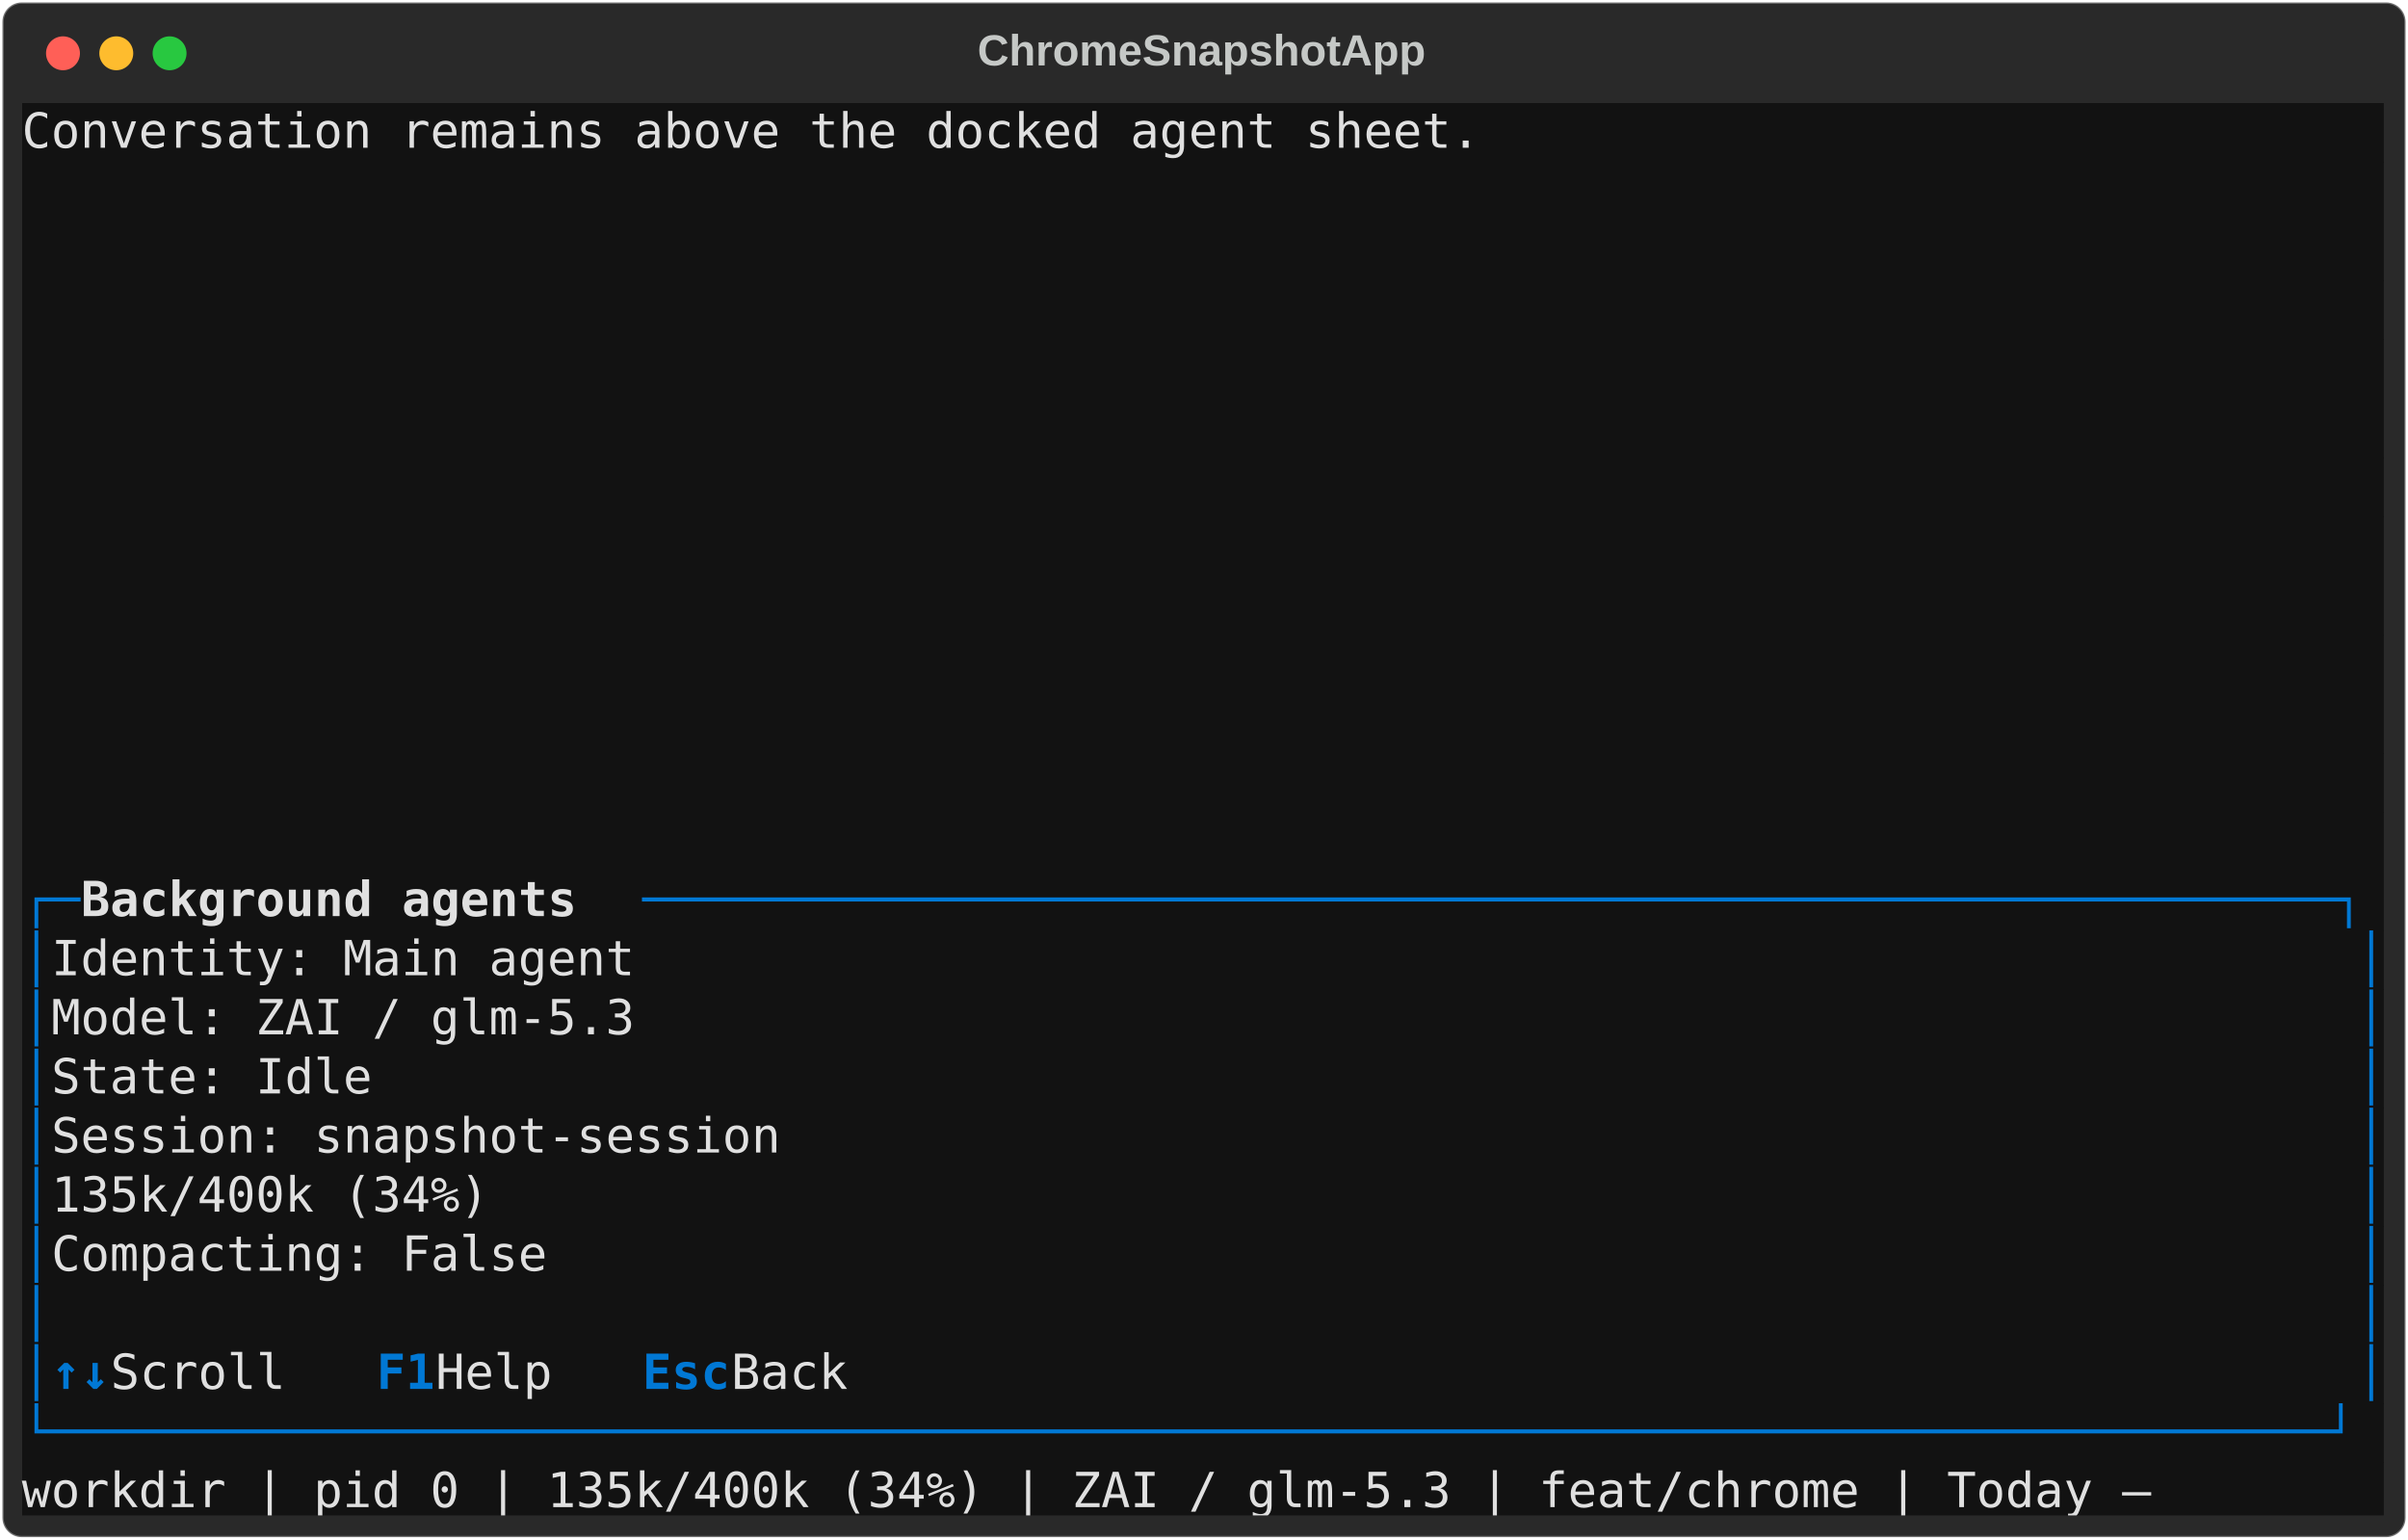
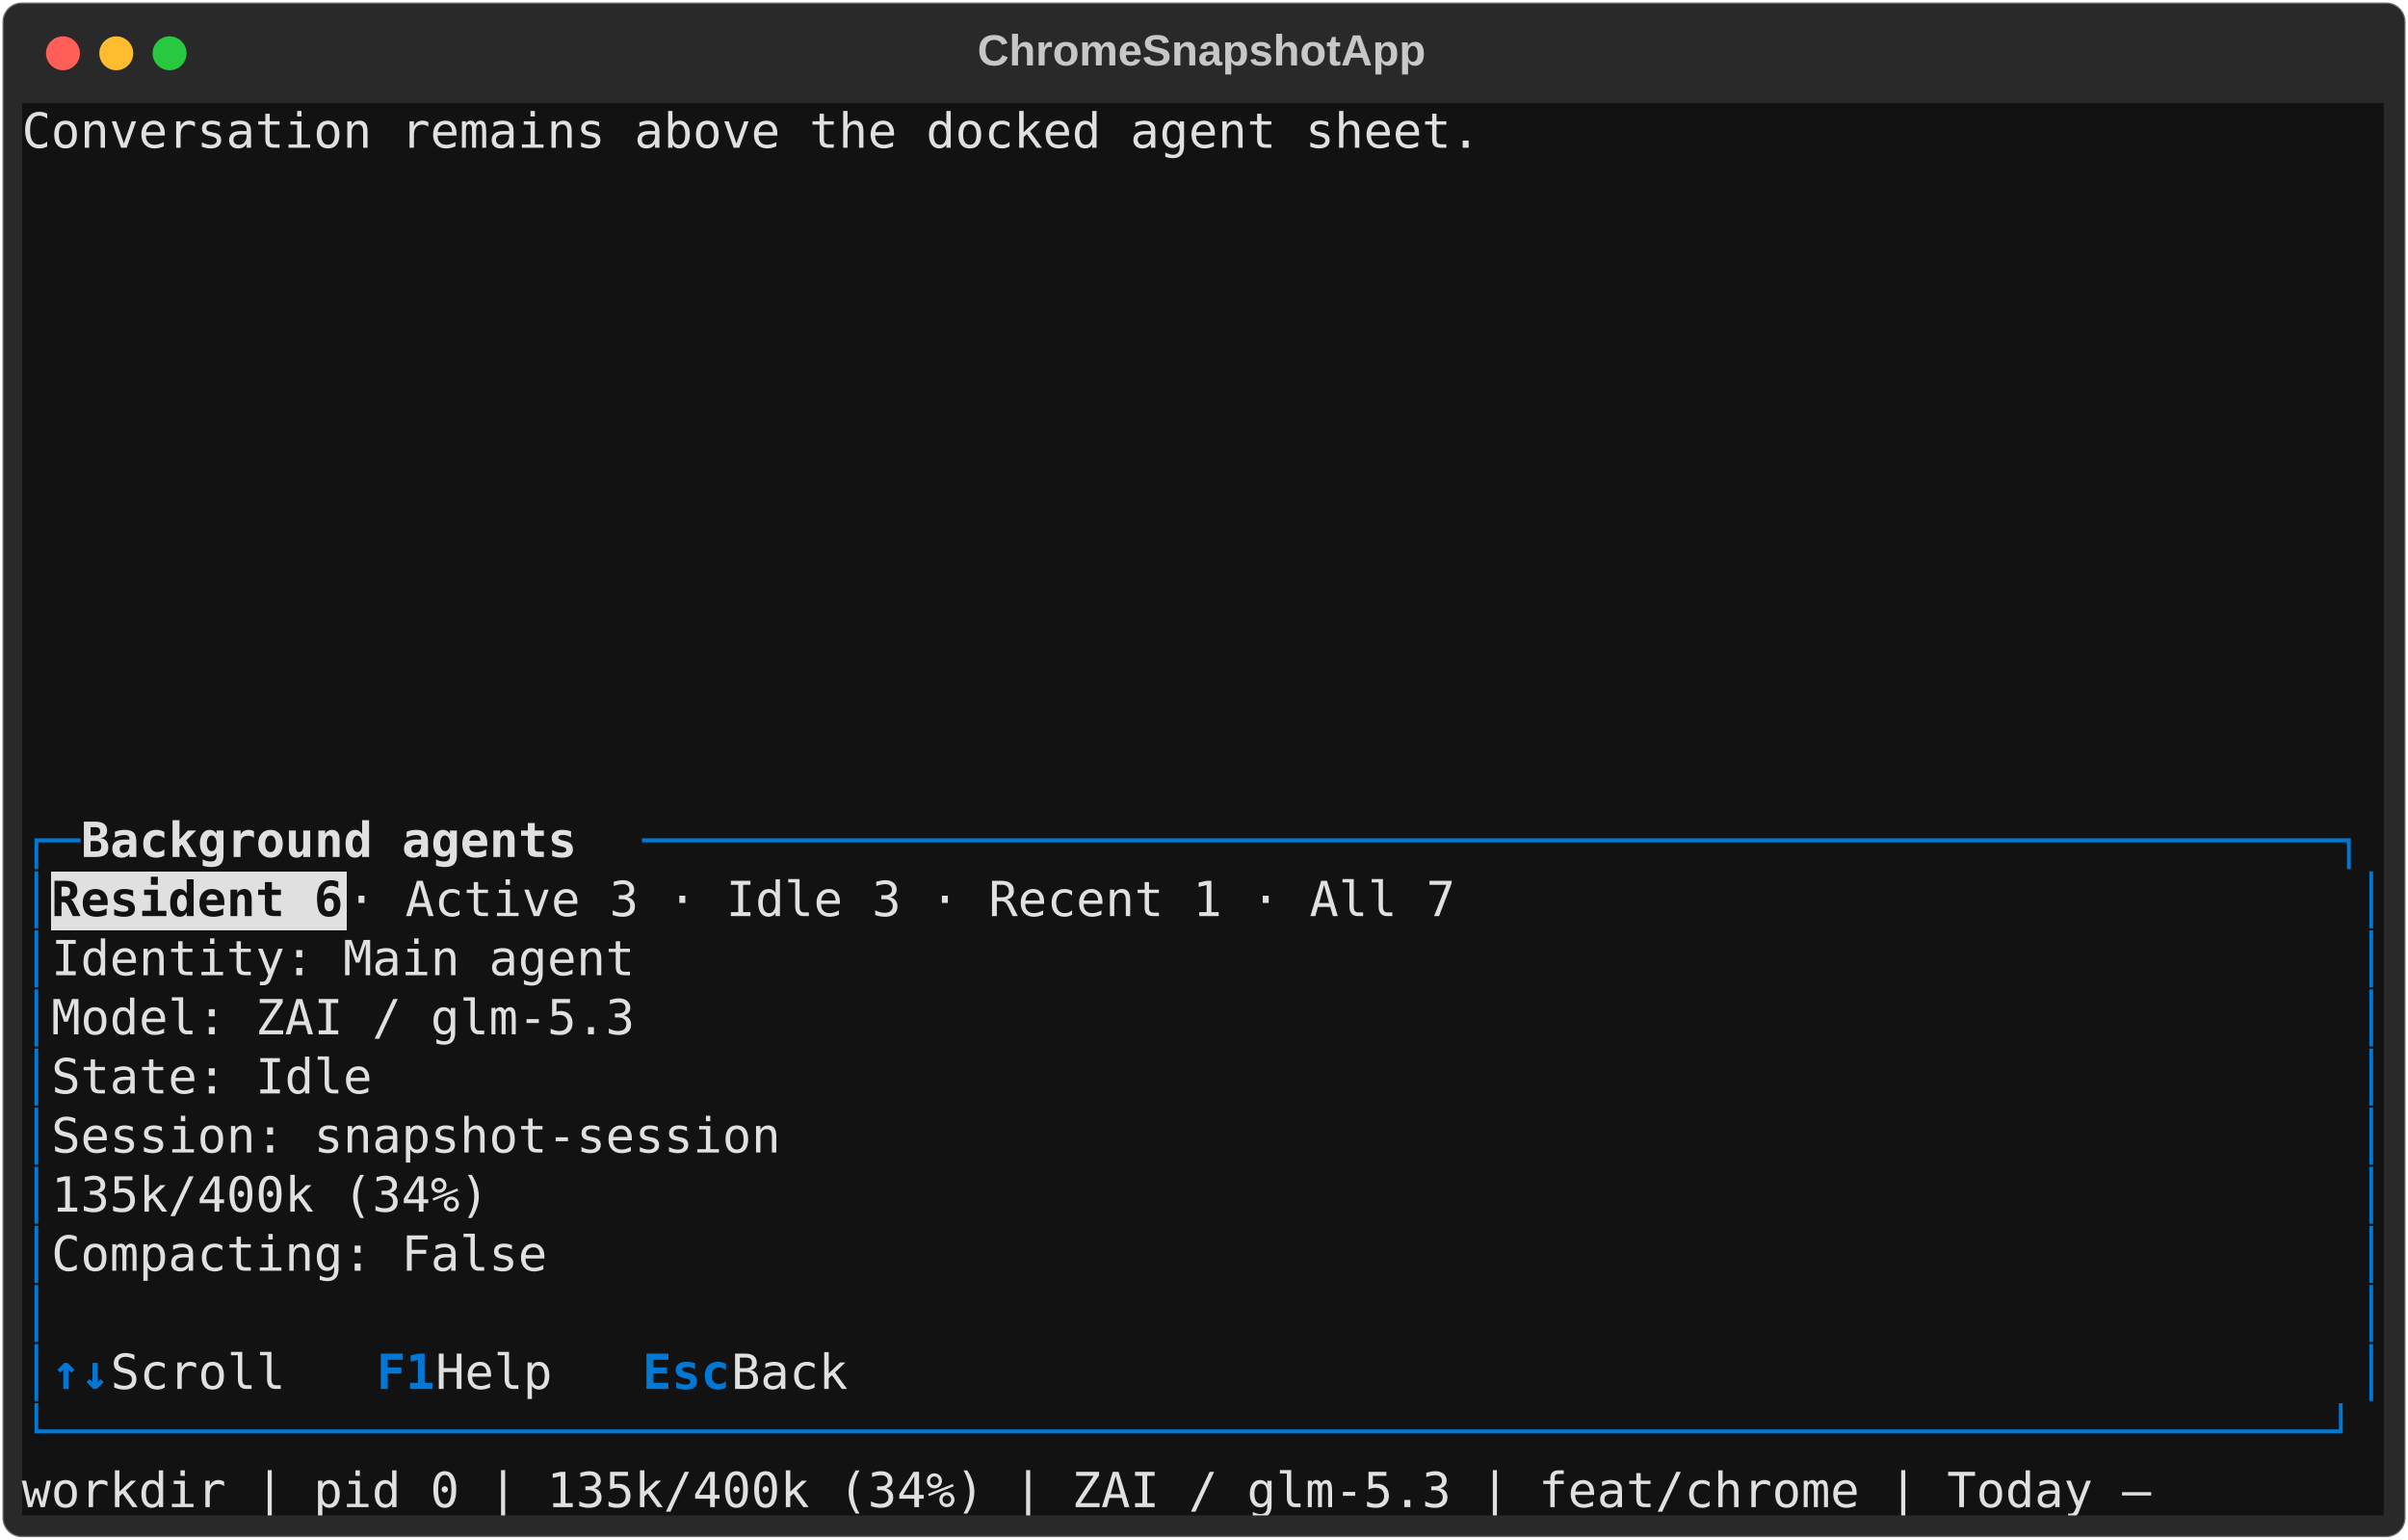
<svg xmlns="http://www.w3.org/2000/svg" class="rich-terminal" viewBox="0 0 994 635.6">
  <style>

    @font-face {
        font-family: "Fira Code";
        src: local("FiraCode-Regular"),
                url("https://cdnjs.cloudflare.com/ajax/libs/firacode/6.2.0/woff2/FiraCode-Regular.woff2") format("woff2"),
                url("https://cdnjs.cloudflare.com/ajax/libs/firacode/6.2.0/woff/FiraCode-Regular.woff") format("woff");
        font-style: normal;
        font-weight: 400;
    }
    @font-face {
        font-family: "Fira Code";
        src: local("FiraCode-Bold"),
                url("https://cdnjs.cloudflare.com/ajax/libs/firacode/6.2.0/woff2/FiraCode-Bold.woff2") format("woff2"),
                url("https://cdnjs.cloudflare.com/ajax/libs/firacode/6.2.0/woff/FiraCode-Bold.woff") format("woff");
        font-style: bold;
        font-weight: 700;
    }

    .terminal-matrix {
        font-family: Fira Code, monospace;
        font-size: 20px;
        line-height: 24.4px;
        font-variant-east-asian: full-width;
    }

    .terminal-title {
        font-size: 18px;
        font-weight: bold;
        font-family: arial;
    }

    .terminal-r1 { fill: #e0e0e0 }
.terminal-r2 { fill: #c5c8c6 }
.terminal-r3 { fill: #0178d4 }
.terminal-r4 { fill: #e0e0e0;font-weight: bold }
- .terminal-r5 { fill: #0178d4;font-weight: bold }
+ .terminal-r5 { fill: #121212;font-weight: bold }
+ .terminal-r6 { fill: #0178d4;font-weight: bold }
    </style>
  <defs>
    <clipPath id="terminal-clip-terminal">
      <rect x="0" y="0" width="975.0" height="584.6" />
    </clipPath>
    <clipPath id="terminal-line-0">
      <rect x="0" y="1.5" width="976" height="24.65" />
    </clipPath>
    <clipPath id="terminal-line-1">
      <rect x="0" y="25.9" width="976" height="24.65" />
    </clipPath>
    <clipPath id="terminal-line-2">
      <rect x="0" y="50.3" width="976" height="24.65" />
    </clipPath>
    <clipPath id="terminal-line-3">
      <rect x="0" y="74.7" width="976" height="24.65" />
    </clipPath>
    <clipPath id="terminal-line-4">
      <rect x="0" y="99.1" width="976" height="24.65" />
    </clipPath>
    <clipPath id="terminal-line-5">
      <rect x="0" y="123.5" width="976" height="24.65" />
    </clipPath>
    <clipPath id="terminal-line-6">
      <rect x="0" y="147.9" width="976" height="24.65" />
    </clipPath>
    <clipPath id="terminal-line-7">
      <rect x="0" y="172.3" width="976" height="24.65" />
    </clipPath>
    <clipPath id="terminal-line-8">
      <rect x="0" y="196.7" width="976" height="24.65" />
    </clipPath>
    <clipPath id="terminal-line-9">
      <rect x="0" y="221.1" width="976" height="24.65" />
    </clipPath>
    <clipPath id="terminal-line-10">
      <rect x="0" y="245.5" width="976" height="24.65" />
    </clipPath>
    <clipPath id="terminal-line-11">
      <rect x="0" y="269.9" width="976" height="24.65" />
    </clipPath>
    <clipPath id="terminal-line-12">
      <rect x="0" y="294.3" width="976" height="24.65" />
    </clipPath>
    <clipPath id="terminal-line-13">
      <rect x="0" y="318.7" width="976" height="24.65" />
    </clipPath>
    <clipPath id="terminal-line-14">
      <rect x="0" y="343.1" width="976" height="24.65" />
    </clipPath>
    <clipPath id="terminal-line-15">
      <rect x="0" y="367.5" width="976" height="24.65" />
    </clipPath>
    <clipPath id="terminal-line-16">
      <rect x="0" y="391.9" width="976" height="24.65" />
    </clipPath>
    <clipPath id="terminal-line-17">
      <rect x="0" y="416.3" width="976" height="24.65" />
    </clipPath>
    <clipPath id="terminal-line-18">
      <rect x="0" y="440.7" width="976" height="24.65" />
    </clipPath>
    <clipPath id="terminal-line-19">
      <rect x="0" y="465.1" width="976" height="24.65" />
    </clipPath>
    <clipPath id="terminal-line-20">
      <rect x="0" y="489.5" width="976" height="24.65" />
    </clipPath>
    <clipPath id="terminal-line-21">
      <rect x="0" y="513.9" width="976" height="24.65" />
    </clipPath>
    <clipPath id="terminal-line-22">
      <rect x="0" y="538.3" width="976" height="24.65" />
    </clipPath>
  </defs>
  <rect fill="#292929" stroke="rgba(255,255,255,0.35)" stroke-width="1" x="1" y="1" width="992" height="633.6" rx="8" />
  <text class="terminal-title" fill="#c5c8c6" text-anchor="middle" x="496" y="27">ChromeSnapshotApp</text>
  <g transform="translate(26,22)">
    <circle cx="0" cy="0" r="7" fill="#ff5f57" />
    <circle cx="22" cy="0" r="7" fill="#febc2e" />
    <circle cx="44" cy="0" r="7" fill="#28c840" />
  </g>
  <g transform="translate(9, 41)" clip-path="url(#terminal-clip-terminal)">
    <rect fill="#121212" x="0" y="1.5" width="610" height="24.65" shape-rendering="crispEdges" />
    <rect fill="#121212" x="610" y="1.5" width="366" height="24.65" shape-rendering="crispEdges" />
    <rect fill="#121212" x="0" y="25.9" width="976" height="24.65" shape-rendering="crispEdges" />
    <rect fill="#121212" x="0" y="50.3" width="976" height="24.65" shape-rendering="crispEdges" />
    <rect fill="#121212" x="0" y="74.7" width="976" height="24.65" shape-rendering="crispEdges" />
    <rect fill="#121212" x="0" y="99.1" width="976" height="24.65" shape-rendering="crispEdges" />
    <rect fill="#121212" x="0" y="123.5" width="976" height="24.65" shape-rendering="crispEdges" />
    <rect fill="#121212" x="0" y="147.9" width="976" height="24.65" shape-rendering="crispEdges" />
    <rect fill="#121212" x="0" y="172.3" width="976" height="24.65" shape-rendering="crispEdges" />
    <rect fill="#121212" x="0" y="196.7" width="976" height="24.65" shape-rendering="crispEdges" />
    <rect fill="#121212" x="0" y="221.1" width="976" height="24.65" shape-rendering="crispEdges" />
    <rect fill="#121212" x="0" y="245.5" width="976" height="24.65" shape-rendering="crispEdges" />
    <rect fill="#121212" x="0" y="269.9" width="976" height="24.65" shape-rendering="crispEdges" />
-     <rect fill="#121212" x="0" y="294.3" width="976" height="24.65" shape-rendering="crispEdges" />
-     <rect fill="#121212" x="0" y="318.7" width="24.4" height="24.65" shape-rendering="crispEdges" />
-     <rect fill="#121212" x="24.4" y="318.7" width="231.8" height="24.65" shape-rendering="crispEdges" />
-     <rect fill="#121212" x="256.2" y="318.7" width="719.8" height="24.65" shape-rendering="crispEdges" />
+     <rect fill="#121212" x="0" y="294.3" width="24.4" height="24.65" shape-rendering="crispEdges" />
+     <rect fill="#121212" x="24.4" y="294.3" width="231.8" height="24.65" shape-rendering="crispEdges" />
+     <rect fill="#121212" x="256.2" y="294.3" width="719.8" height="24.65" shape-rendering="crispEdges" />
+     <rect fill="#121212" x="0" y="318.7" width="12.2" height="24.65" shape-rendering="crispEdges" />
+     <rect fill="#e0e0e0" x="12.2" y="318.7" width="122" height="24.65" shape-rendering="crispEdges" />
+     <rect fill="#121212" x="134.2" y="318.7" width="475.8" height="24.65" shape-rendering="crispEdges" />
+     <rect fill="#121212" x="610" y="318.7" width="353.8" height="24.65" shape-rendering="crispEdges" />
+     <rect fill="#121212" x="963.8" y="318.7" width="12.2" height="24.65" shape-rendering="crispEdges" />
    <rect fill="#121212" x="0" y="343.1" width="12.2" height="24.65" shape-rendering="crispEdges" />
    <rect fill="#121212" x="12.2" y="343.1" width="244" height="24.65" shape-rendering="crispEdges" />
    <rect fill="#121212" x="256.2" y="343.1" width="707.6" height="24.65" shape-rendering="crispEdges" />
    <rect fill="#121212" x="963.8" y="343.1" width="12.2" height="24.65" shape-rendering="crispEdges" />
    <rect fill="#121212" x="0" y="367.5" width="12.2" height="24.65" shape-rendering="crispEdges" />
    <rect fill="#121212" x="12.2" y="367.5" width="244" height="24.65" shape-rendering="crispEdges" />
    <rect fill="#121212" x="256.2" y="367.5" width="707.6" height="24.65" shape-rendering="crispEdges" />
    <rect fill="#121212" x="963.8" y="367.5" width="12.2" height="24.65" shape-rendering="crispEdges" />
    <rect fill="#121212" x="0" y="391.9" width="12.2" height="24.65" shape-rendering="crispEdges" />
    <rect fill="#121212" x="12.2" y="391.9" width="134.2" height="24.65" shape-rendering="crispEdges" />
    <rect fill="#121212" x="146.4" y="391.9" width="817.4" height="24.65" shape-rendering="crispEdges" />
    <rect fill="#121212" x="963.8" y="391.9" width="12.2" height="24.65" shape-rendering="crispEdges" />
    <rect fill="#121212" x="0" y="416.3" width="12.2" height="24.65" shape-rendering="crispEdges" />
    <rect fill="#121212" x="12.2" y="416.3" width="305" height="24.65" shape-rendering="crispEdges" />
    <rect fill="#121212" x="317.2" y="416.3" width="646.6" height="24.65" shape-rendering="crispEdges" />
    <rect fill="#121212" x="963.8" y="416.3" width="12.2" height="24.65" shape-rendering="crispEdges" />
    <rect fill="#121212" x="0" y="440.7" width="12.2" height="24.65" shape-rendering="crispEdges" />
    <rect fill="#121212" x="12.2" y="440.7" width="183" height="24.65" shape-rendering="crispEdges" />
    <rect fill="#121212" x="195.2" y="440.7" width="768.6" height="24.65" shape-rendering="crispEdges" />
    <rect fill="#121212" x="963.8" y="440.7" width="12.2" height="24.65" shape-rendering="crispEdges" />
    <rect fill="#121212" x="0" y="465.1" width="12.2" height="24.65" shape-rendering="crispEdges" />
    <rect fill="#121212" x="12.2" y="465.1" width="207.4" height="24.65" shape-rendering="crispEdges" />
    <rect fill="#121212" x="219.6" y="465.1" width="744.2" height="24.65" shape-rendering="crispEdges" />
    <rect fill="#121212" x="963.8" y="465.1" width="12.2" height="24.65" shape-rendering="crispEdges" />
    <rect fill="#121212" x="0" y="489.5" width="12.2" height="24.65" shape-rendering="crispEdges" />
    <rect fill="#121212" x="12.2" y="489.5" width="951.6" height="24.65" shape-rendering="crispEdges" />
    <rect fill="#121212" x="963.8" y="489.5" width="12.2" height="24.65" shape-rendering="crispEdges" />
    <rect fill="#121212" x="0" y="513.9" width="12.2" height="24.65" shape-rendering="crispEdges" />
    <rect fill="#121212" x="12.2" y="513.9" width="24.4" height="24.65" shape-rendering="crispEdges" />
    <rect fill="#121212" x="36.6" y="513.9" width="109.8" height="24.65" shape-rendering="crispEdges" />
    <rect fill="#121212" x="146.4" y="513.9" width="24.4" height="24.65" shape-rendering="crispEdges" />
    <rect fill="#121212" x="170.8" y="513.9" width="85.4" height="24.65" shape-rendering="crispEdges" />
    <rect fill="#121212" x="256.2" y="513.9" width="36.6" height="24.65" shape-rendering="crispEdges" />
    <rect fill="#121212" x="292.8" y="513.9" width="61" height="24.65" shape-rendering="crispEdges" />
    <rect fill="#121212" x="353.8" y="513.9" width="610" height="24.65" shape-rendering="crispEdges" />
    <rect fill="#121212" x="963.8" y="513.9" width="12.2" height="24.65" shape-rendering="crispEdges" />
    <rect fill="#121212" x="0" y="538.3" width="976" height="24.65" shape-rendering="crispEdges" />
    <rect fill="#121212" x="0" y="562.7" width="890.6" height="24.65" shape-rendering="crispEdges" />
    <rect fill="#121212" x="890.6" y="562.7" width="85.4" height="24.65" shape-rendering="crispEdges" />
    <g class="terminal-matrix">
      <text class="terminal-r1" x="0" y="20" textLength="610" clip-path="url(#terminal-line-0)">Conversation remains above the docked agent sheet.</text>
      <text class="terminal-r2" x="976" y="20" textLength="12.2" clip-path="url(#terminal-line-0)">
</text>
      <text class="terminal-r2" x="976" y="44.4" textLength="12.2" clip-path="url(#terminal-line-1)">
</text>
      <text class="terminal-r2" x="976" y="68.8" textLength="12.2" clip-path="url(#terminal-line-2)">
</text>
      <text class="terminal-r2" x="976" y="93.2" textLength="12.2" clip-path="url(#terminal-line-3)">
</text>
      <text class="terminal-r2" x="976" y="117.6" textLength="12.2" clip-path="url(#terminal-line-4)">
</text>
      <text class="terminal-r2" x="976" y="142" textLength="12.2" clip-path="url(#terminal-line-5)">
</text>
      <text class="terminal-r2" x="976" y="166.4" textLength="12.2" clip-path="url(#terminal-line-6)">
</text>
      <text class="terminal-r2" x="976" y="190.8" textLength="12.2" clip-path="url(#terminal-line-7)">
</text>
      <text class="terminal-r2" x="976" y="215.2" textLength="12.2" clip-path="url(#terminal-line-8)">
</text>
      <text class="terminal-r2" x="976" y="239.6" textLength="12.2" clip-path="url(#terminal-line-9)">
</text>
      <text class="terminal-r2" x="976" y="264" textLength="12.2" clip-path="url(#terminal-line-10)">
</text>
      <text class="terminal-r2" x="976" y="288.4" textLength="12.2" clip-path="url(#terminal-line-11)">
</text>
+       <text class="terminal-r3" x="0" y="312.8" textLength="24.4" clip-path="url(#terminal-line-12)">┌─</text>
+       <text class="terminal-r4" x="24.4" y="312.8" textLength="231.8" clip-path="url(#terminal-line-12)"> Background agents </text>
+       <text class="terminal-r3" x="256.2" y="312.8" textLength="719.8" clip-path="url(#terminal-line-12)">──────────────────────────────────────────────────────────┐</text>
      <text class="terminal-r2" x="976" y="312.8" textLength="12.2" clip-path="url(#terminal-line-12)">
</text>
-       <text class="terminal-r3" x="0" y="337.2" textLength="24.4" clip-path="url(#terminal-line-13)">┌─</text>
-       <text class="terminal-r4" x="24.4" y="337.2" textLength="231.8" clip-path="url(#terminal-line-13)"> Background agents </text>
-       <text class="terminal-r3" x="256.2" y="337.2" textLength="719.8" clip-path="url(#terminal-line-13)">──────────────────────────────────────────────────────────┐</text>
+       <text class="terminal-r3" x="0" y="337.2" textLength="12.2" clip-path="url(#terminal-line-13)">│</text>
+       <text class="terminal-r5" x="12.2" y="337.2" textLength="122" clip-path="url(#terminal-line-13)">Resident 6</text>
+       <text class="terminal-r1" x="134.2" y="337.2" textLength="475.8" clip-path="url(#terminal-line-13)"> · Active 3 · Idle 3 · Recent 1 · All 7</text>
+       <text class="terminal-r3" x="963.8" y="337.2" textLength="12.2" clip-path="url(#terminal-line-13)">│</text>
      <text class="terminal-r2" x="976" y="337.2" textLength="12.2" clip-path="url(#terminal-line-13)">
</text>
      <text class="terminal-r3" x="0" y="361.6" textLength="12.2" clip-path="url(#terminal-line-14)">│</text>
      <text class="terminal-r1" x="12.2" y="361.6" textLength="244" clip-path="url(#terminal-line-14)">Identity: Main agent</text>
      <text class="terminal-r3" x="963.8" y="361.6" textLength="12.2" clip-path="url(#terminal-line-14)">│</text>
      <text class="terminal-r2" x="976" y="361.6" textLength="12.2" clip-path="url(#terminal-line-14)">
</text>
      <text class="terminal-r3" x="0" y="386" textLength="12.2" clip-path="url(#terminal-line-15)">│</text>
      <text class="terminal-r1" x="12.2" y="386" textLength="244" clip-path="url(#terminal-line-15)">Model: ZAI / glm-5.3</text>
      <text class="terminal-r3" x="963.8" y="386" textLength="12.2" clip-path="url(#terminal-line-15)">│</text>
      <text class="terminal-r2" x="976" y="386" textLength="12.2" clip-path="url(#terminal-line-15)">
</text>
      <text class="terminal-r3" x="0" y="410.4" textLength="12.2" clip-path="url(#terminal-line-16)">│</text>
      <text class="terminal-r1" x="12.2" y="410.4" textLength="134.2" clip-path="url(#terminal-line-16)">State: Idle</text>
      <text class="terminal-r3" x="963.8" y="410.4" textLength="12.2" clip-path="url(#terminal-line-16)">│</text>
      <text class="terminal-r2" x="976" y="410.4" textLength="12.2" clip-path="url(#terminal-line-16)">
</text>
      <text class="terminal-r3" x="0" y="434.8" textLength="12.2" clip-path="url(#terminal-line-17)">│</text>
      <text class="terminal-r1" x="12.2" y="434.8" textLength="305" clip-path="url(#terminal-line-17)">Session: snapshot-session</text>
      <text class="terminal-r3" x="963.8" y="434.8" textLength="12.2" clip-path="url(#terminal-line-17)">│</text>
      <text class="terminal-r2" x="976" y="434.8" textLength="12.2" clip-path="url(#terminal-line-17)">
</text>
      <text class="terminal-r3" x="0" y="459.2" textLength="12.2" clip-path="url(#terminal-line-18)">│</text>
      <text class="terminal-r1" x="12.2" y="459.2" textLength="183" clip-path="url(#terminal-line-18)">135k/400k (34%)</text>
      <text class="terminal-r3" x="963.8" y="459.2" textLength="12.2" clip-path="url(#terminal-line-18)">│</text>
      <text class="terminal-r2" x="976" y="459.2" textLength="12.2" clip-path="url(#terminal-line-18)">
</text>
      <text class="terminal-r3" x="0" y="483.6" textLength="12.2" clip-path="url(#terminal-line-19)">│</text>
      <text class="terminal-r1" x="12.2" y="483.6" textLength="207.4" clip-path="url(#terminal-line-19)">Compacting: False</text>
      <text class="terminal-r3" x="963.8" y="483.6" textLength="12.2" clip-path="url(#terminal-line-19)">│</text>
      <text class="terminal-r2" x="976" y="483.6" textLength="12.2" clip-path="url(#terminal-line-19)">
</text>
      <text class="terminal-r3" x="0" y="508" textLength="12.2" clip-path="url(#terminal-line-20)">│</text>
      <text class="terminal-r3" x="963.8" y="508" textLength="12.2" clip-path="url(#terminal-line-20)">│</text>
      <text class="terminal-r2" x="976" y="508" textLength="12.2" clip-path="url(#terminal-line-20)">
</text>
      <text class="terminal-r3" x="0" y="532.4" textLength="12.2" clip-path="url(#terminal-line-21)">│</text>
-       <text class="terminal-r5" x="12.2" y="532.4" textLength="24.4" clip-path="url(#terminal-line-21)">↑↓</text>
+       <text class="terminal-r6" x="12.2" y="532.4" textLength="24.4" clip-path="url(#terminal-line-21)">↑↓</text>
      <text class="terminal-r1" x="36.6" y="532.4" textLength="109.8" clip-path="url(#terminal-line-21)"> Scroll  </text>
-       <text class="terminal-r5" x="146.4" y="532.4" textLength="24.4" clip-path="url(#terminal-line-21)">F1</text>
+       <text class="terminal-r6" x="146.4" y="532.4" textLength="24.4" clip-path="url(#terminal-line-21)">F1</text>
      <text class="terminal-r1" x="170.8" y="532.4" textLength="85.4" clip-path="url(#terminal-line-21)"> Help  </text>
-       <text class="terminal-r5" x="256.2" y="532.4" textLength="36.6" clip-path="url(#terminal-line-21)">Esc</text>
+       <text class="terminal-r6" x="256.2" y="532.4" textLength="36.6" clip-path="url(#terminal-line-21)">Esc</text>
      <text class="terminal-r1" x="292.8" y="532.4" textLength="61" clip-path="url(#terminal-line-21)"> Back</text>
      <text class="terminal-r3" x="963.8" y="532.4" textLength="12.2" clip-path="url(#terminal-line-21)">│</text>
      <text class="terminal-r2" x="976" y="532.4" textLength="12.2" clip-path="url(#terminal-line-21)">
</text>
      <text class="terminal-r3" x="0" y="556.8" textLength="976" clip-path="url(#terminal-line-22)">└──────────────────────────────────────────────────────────────────────────────┘</text>
      <text class="terminal-r2" x="976" y="556.8" textLength="12.2" clip-path="url(#terminal-line-22)">
</text>
      <text class="terminal-r1" x="0" y="581.2" textLength="890.6" clip-path="url(#terminal-line-23)">workdir | pid 0 | 135k/400k (34%) | ZAI / glm-5.3 | feat/chrome | Today —</text>
    </g>
  </g>
</svg>
